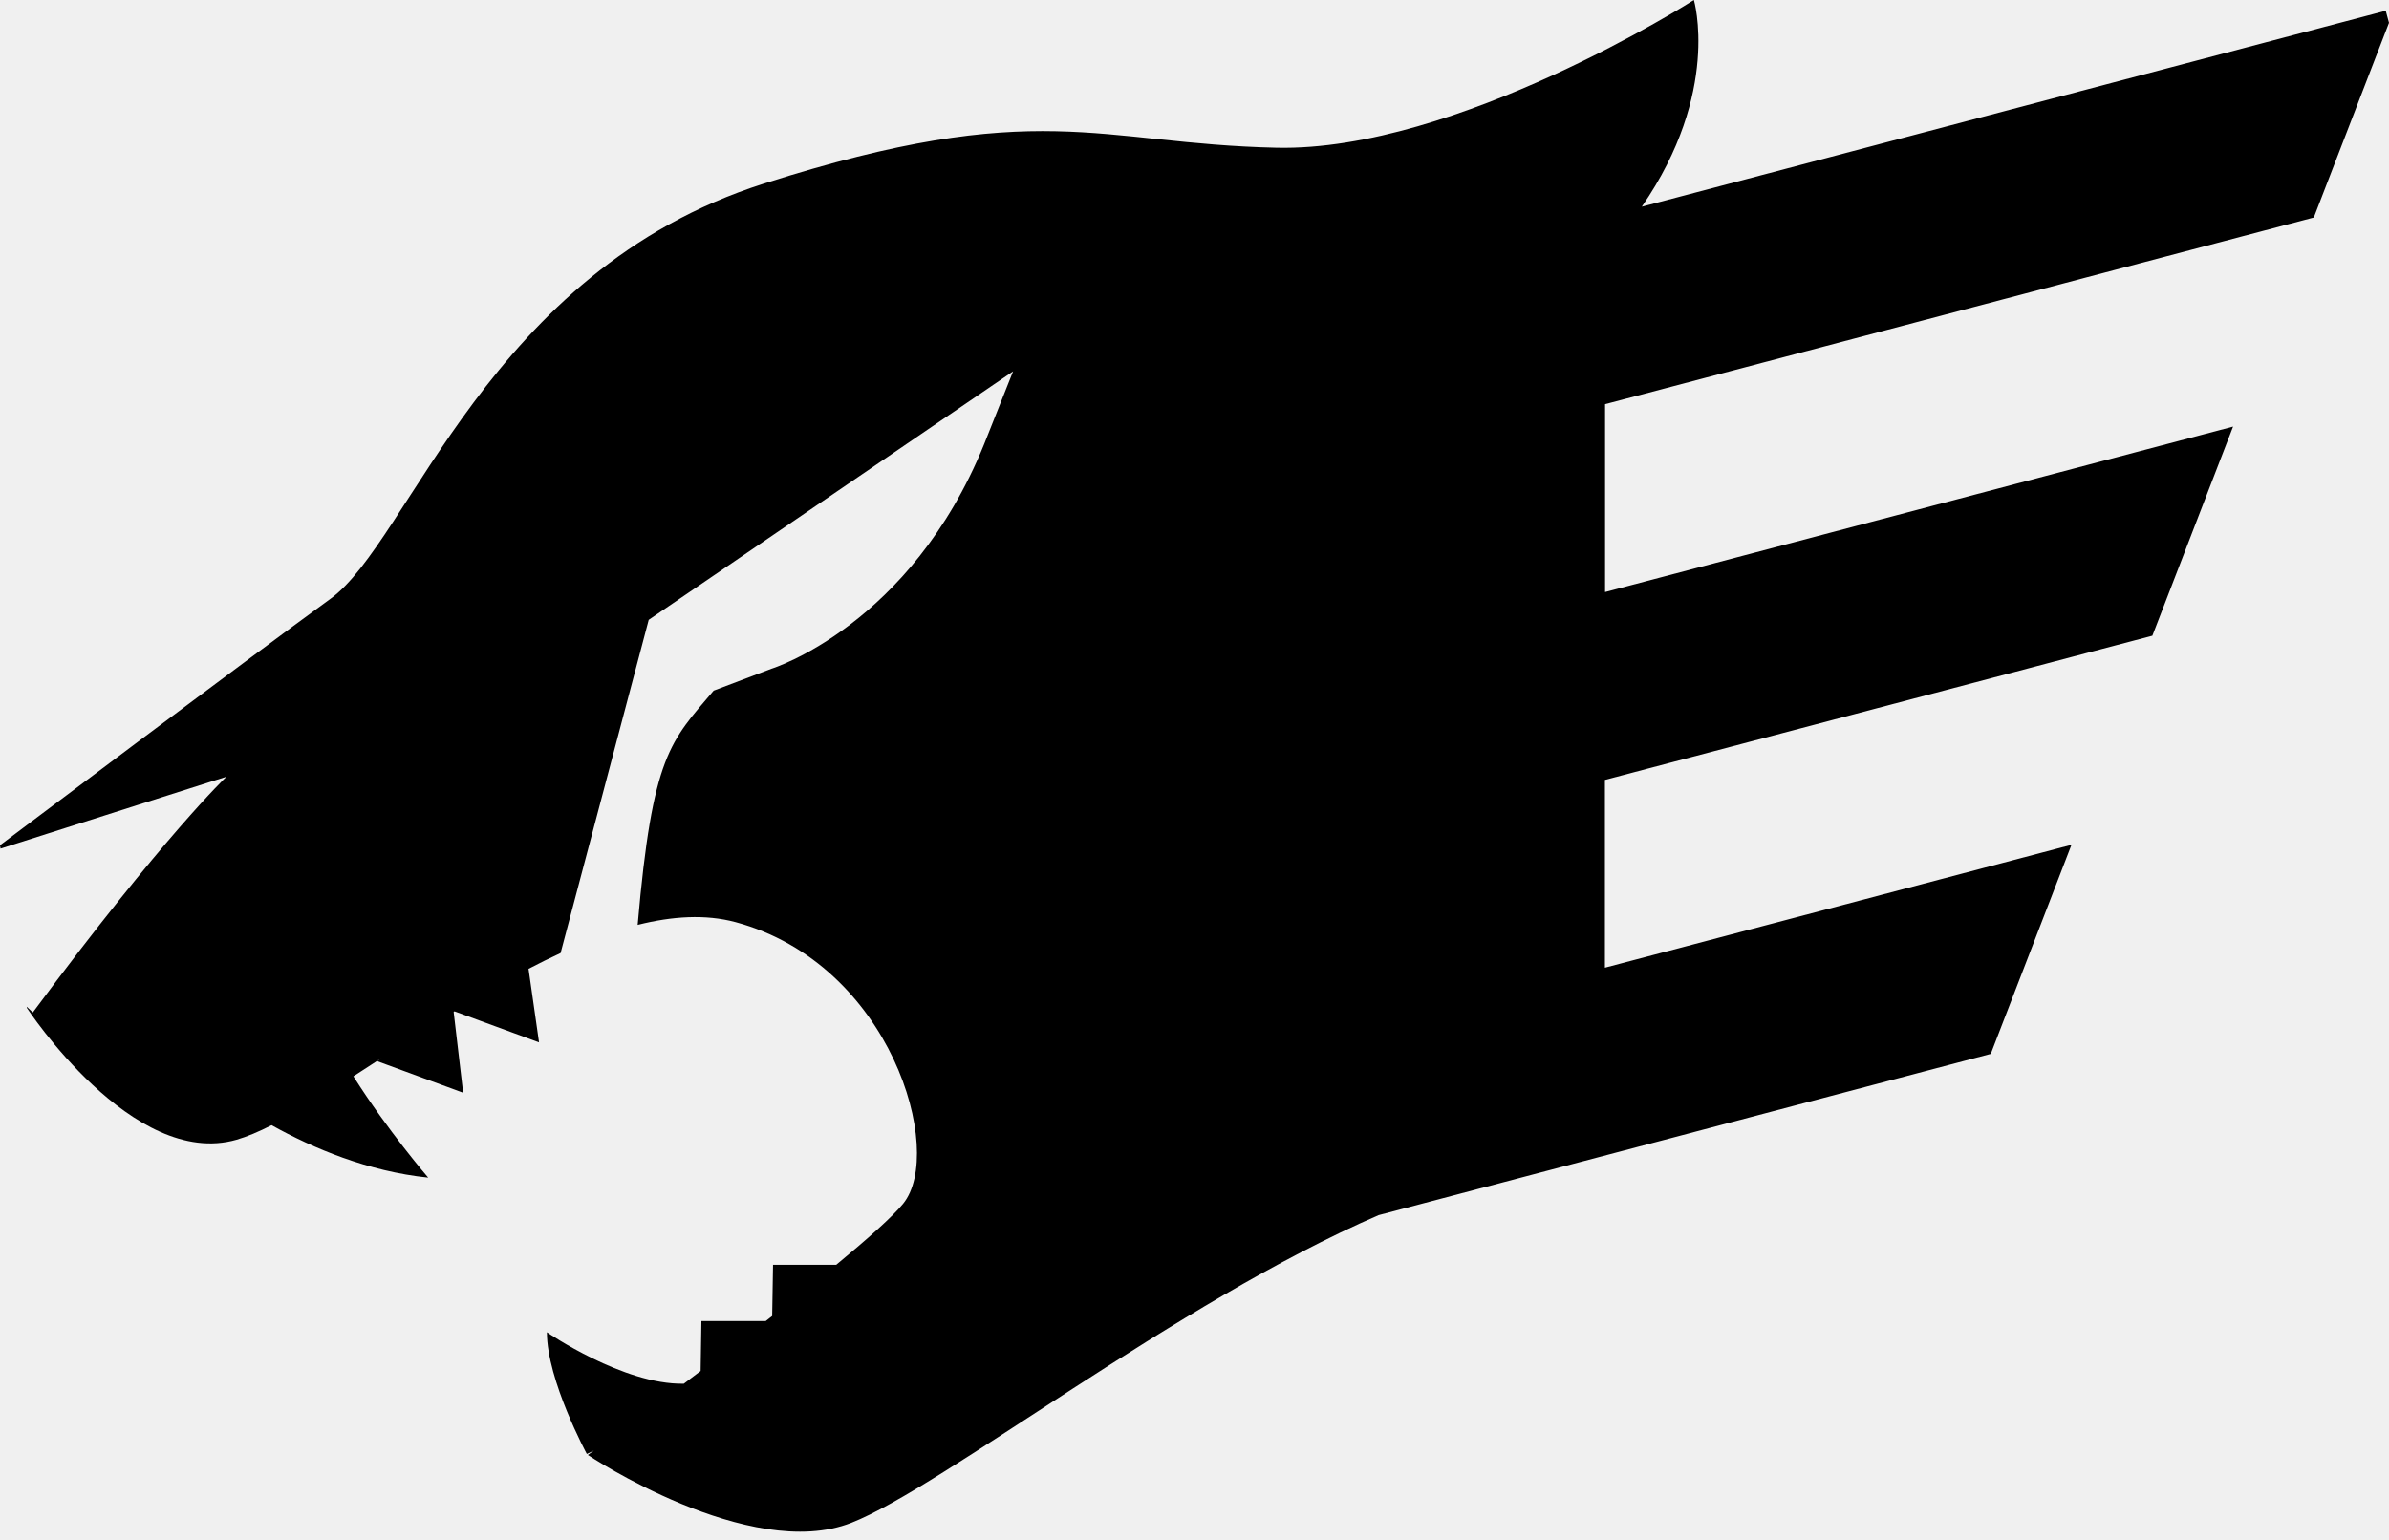
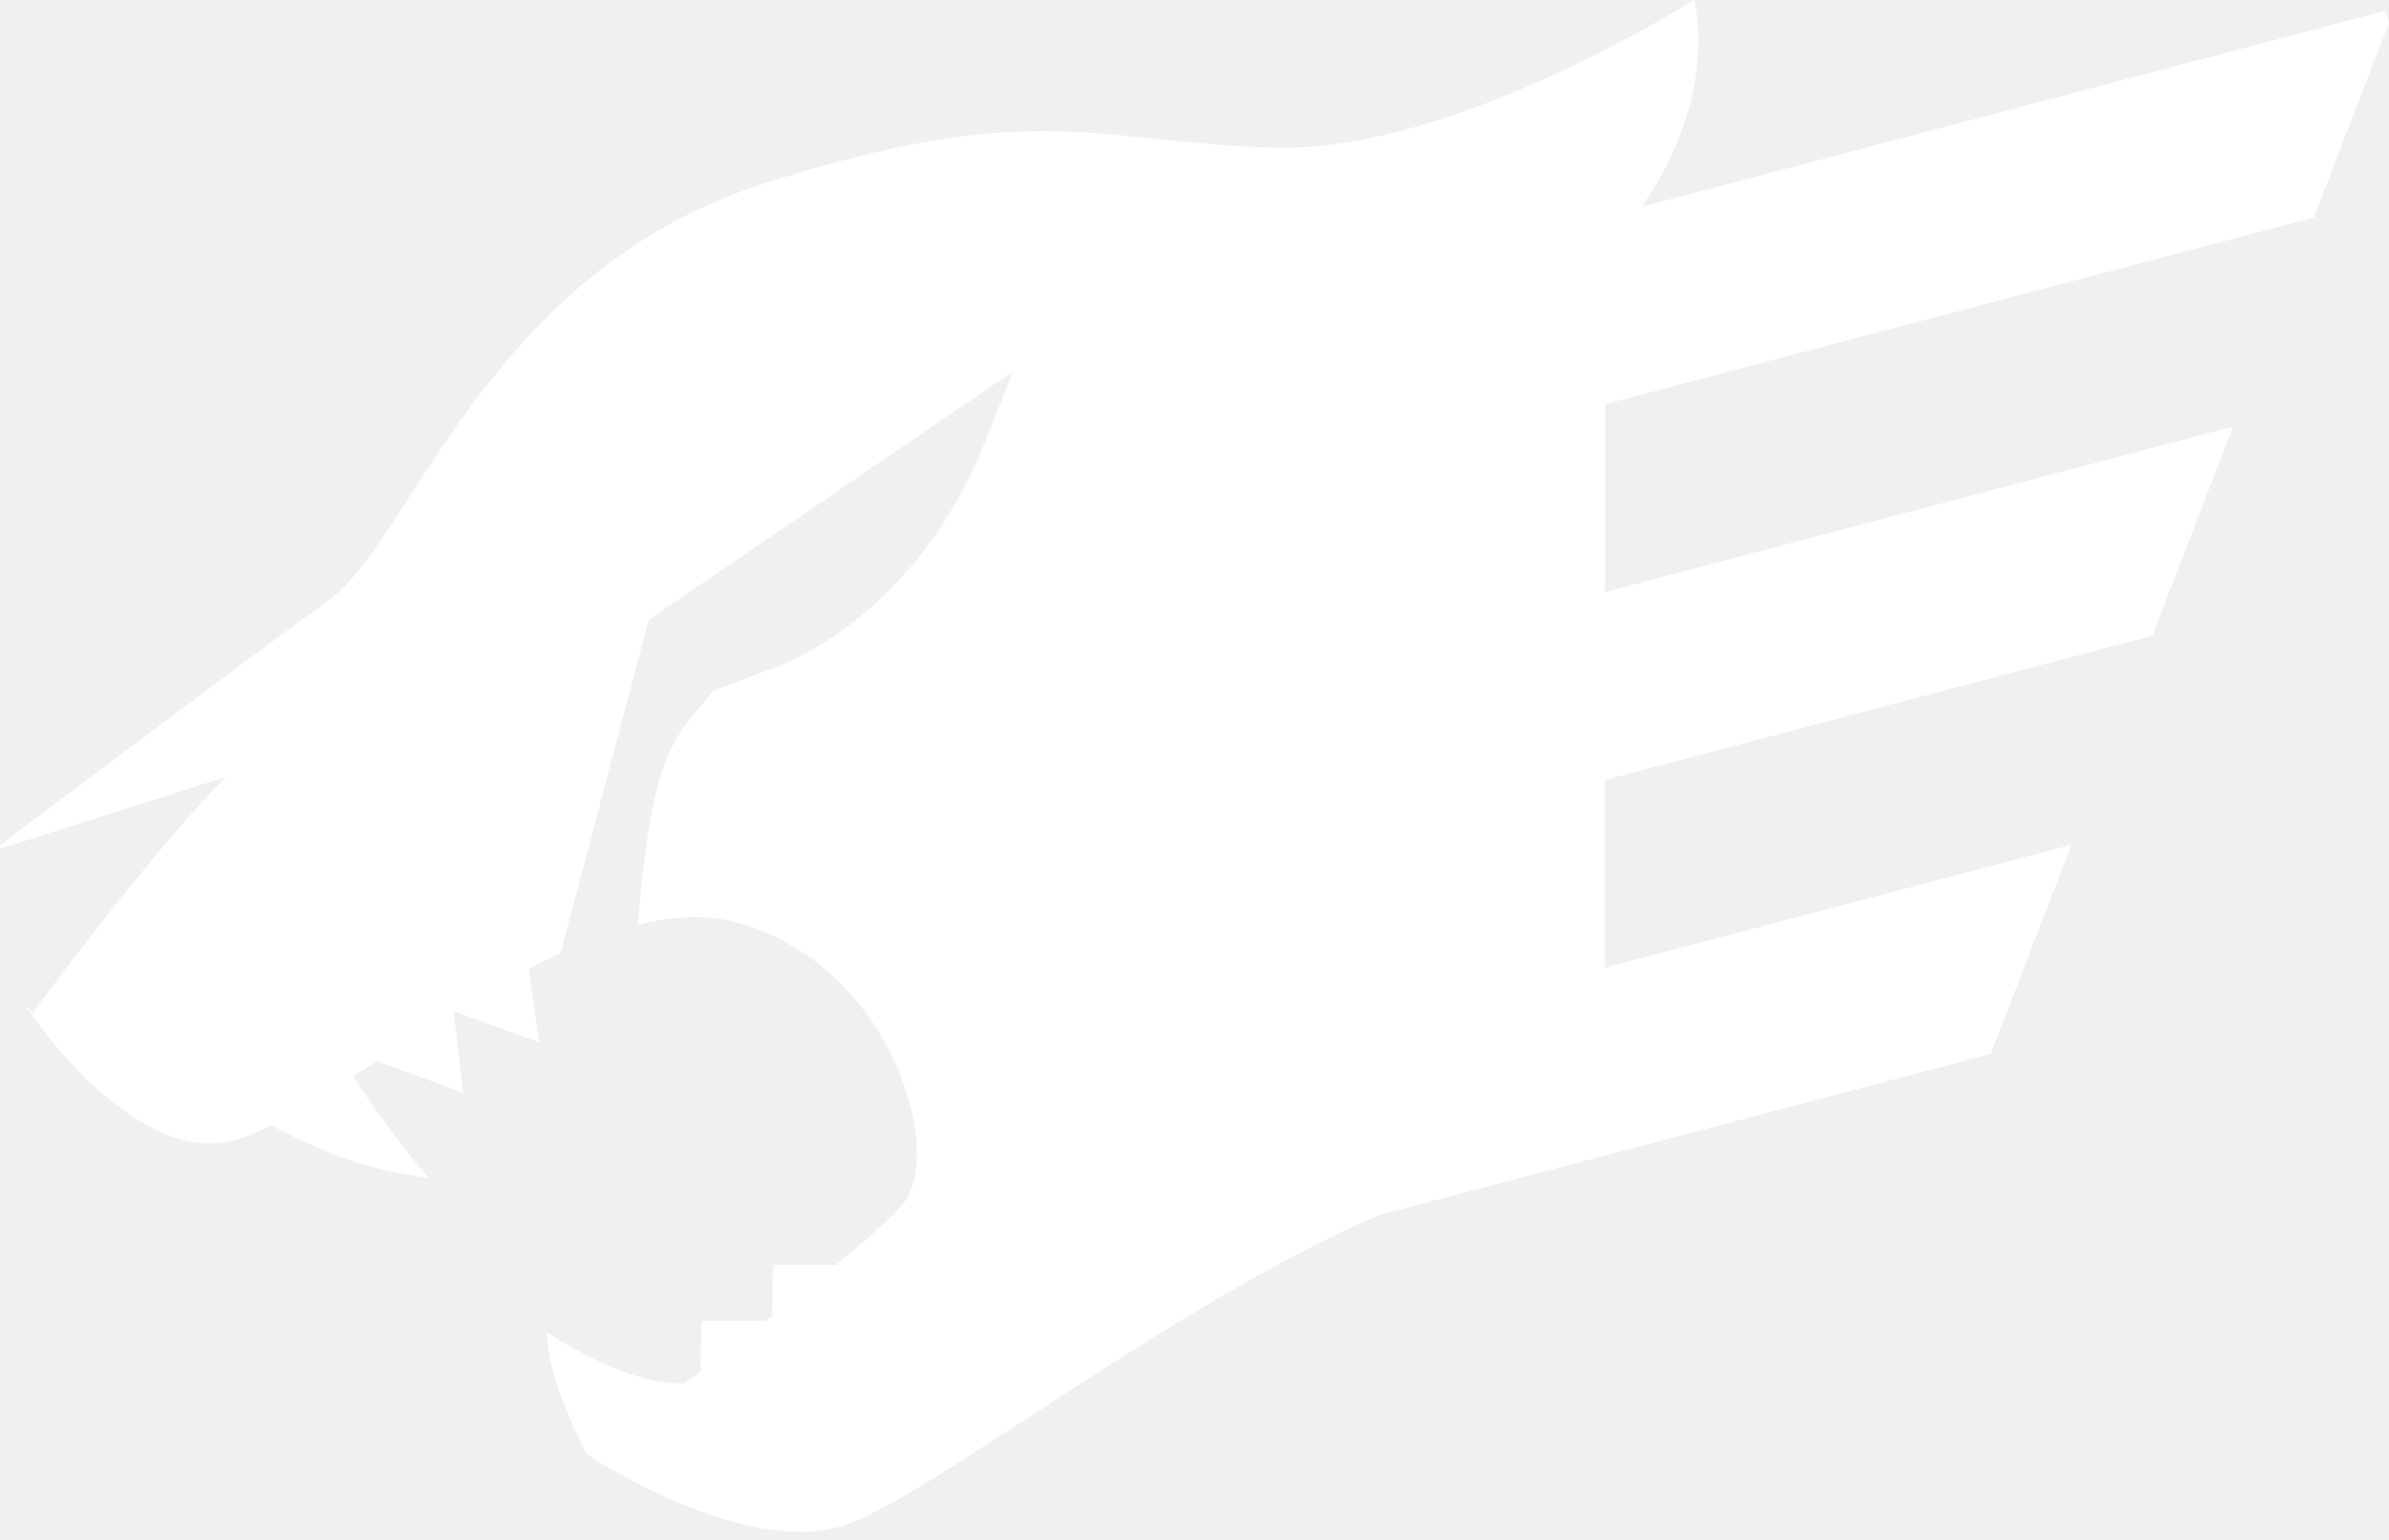
<svg xmlns="http://www.w3.org/2000/svg" width="256px" height="165px" viewBox="0 0 256 165" version="1.1" preserveAspectRatio="xMidYMid">
  <g>
-     <path d="M247.942,23.314 L256,2.444 L255.65,1.151 L175.933,22.154 C184.432,9.859 181.513,0 181.513,0 C181.513,0 156.056,16.257 136.804,15.832 C117.553,15.406 111.347,10.268 81.827,19.685 C52.308,29.094 43.967,57.98 35.408,64.186 C26.85,70.391 0,90.602 0,90.602 L0.058,90.961 L24.265,83.254 C24.265,83.254 17.625,89.509 3.52,108.519 C3.52,108.519 3.278,108.294 2.861,107.91 L2.886,108.044 C2.886,108.044 14.222,125.368 25.349,122.165 C26.467,121.84 27.726,121.306 29.102,120.606 C33.582,123.1 39.429,125.552 45.885,126.227 C45.885,126.227 41.514,121.148 37.869,115.367 C38.853,114.733 39.863,114.074 40.889,113.407 L40.413,113.741 L49.63,117.127 L48.613,108.461 C48.646,108.444 48.671,108.419 48.704,108.402 L57.763,111.73 L56.637,103.848 C57.788,103.247 58.931,102.68 60.073,102.155 L69.516,66.438 L108.561,39.804 L105.458,47.612 C97.542,67.08 82.678,71.676 82.678,71.676 L76.472,74.028 C71.86,79.483 69.916,80.826 68.331,99.135 C72.051,98.201 75.605,97.976 78.824,98.843 C95.507,103.339 101.287,123.442 96.791,129.005 C95.665,130.398 92.988,132.775 89.61,135.57 L82.837,135.57 L82.745,141.058 C82.511,141.242 82.278,141.417 82.052,141.6 L75.163,141.6 L75.079,146.955 C74.47,147.423 73.861,147.873 73.278,148.315 C66.805,148.448 58.605,142.801 58.605,142.801 C58.605,147.94 62.884,155.847 62.884,155.847 C62.884,155.847 63.168,155.714 63.643,155.48 C63.226,155.789 62.993,155.956 62.993,155.956 C62.993,155.956 80.317,167.508 91.228,163.229 C100.929,159.425 126.044,139.623 147.723,130.248 L213.326,112.965 L221.976,90.552 L171.979,103.723 L171.979,83.596 L230.643,68.139 L239.293,45.726 L171.996,63.46 L171.996,43.324 L247.942,23.314 Z" fill="#000000" fill-rule="nonzero" />
+     <path d="M247.942,23.314 L256,2.444 L255.65,1.151 L175.933,22.154 C184.432,9.859 181.513,0 181.513,0 C181.513,0 156.056,16.257 136.804,15.832 C117.553,15.406 111.347,10.268 81.827,19.685 C52.308,29.094 43.967,57.98 35.408,64.186 C26.85,70.391 0,90.602 0,90.602 L0.058,90.961 L24.265,83.254 C24.265,83.254 17.625,89.509 3.52,108.519 C3.52,108.519 3.278,108.294 2.861,107.91 L2.886,108.044 C2.886,108.044 14.222,125.368 25.349,122.165 C26.467,121.84 27.726,121.306 29.102,120.606 C33.582,123.1 39.429,125.552 45.885,126.227 C45.885,126.227 41.514,121.148 37.869,115.367 C38.853,114.733 39.863,114.074 40.889,113.407 L40.413,113.741 L49.63,117.127 L48.613,108.461 C48.646,108.444 48.671,108.419 48.704,108.402 L57.763,111.73 L56.637,103.848 C57.788,103.247 58.931,102.68 60.073,102.155 L69.516,66.438 L108.561,39.804 L105.458,47.612 C97.542,67.08 82.678,71.676 82.678,71.676 L76.472,74.028 C71.86,79.483 69.916,80.826 68.331,99.135 C72.051,98.201 75.605,97.976 78.824,98.843 C95.507,103.339 101.287,123.442 96.791,129.005 C95.665,130.398 92.988,132.775 89.61,135.57 L82.837,135.57 L82.745,141.058 C82.511,141.242 82.278,141.417 82.052,141.6 L75.163,141.6 L75.079,146.955 C74.47,147.423 73.861,147.873 73.278,148.315 C66.805,148.448 58.605,142.801 58.605,142.801 C58.605,147.94 62.884,155.847 62.884,155.847 C62.884,155.847 63.168,155.714 63.643,155.48 C63.226,155.789 62.993,155.956 62.993,155.956 C62.993,155.956 80.317,167.508 91.228,163.229 C100.929,159.425 126.044,139.623 147.723,130.248 L213.326,112.965 L221.976,90.552 L171.979,103.723 L171.979,83.596 L230.643,68.139 L239.293,45.726 L171.996,63.46 L171.996,43.324 L247.942,23.314 Z" fill="#fff" fill-rule="nonzero" />
  </g>
</svg>
